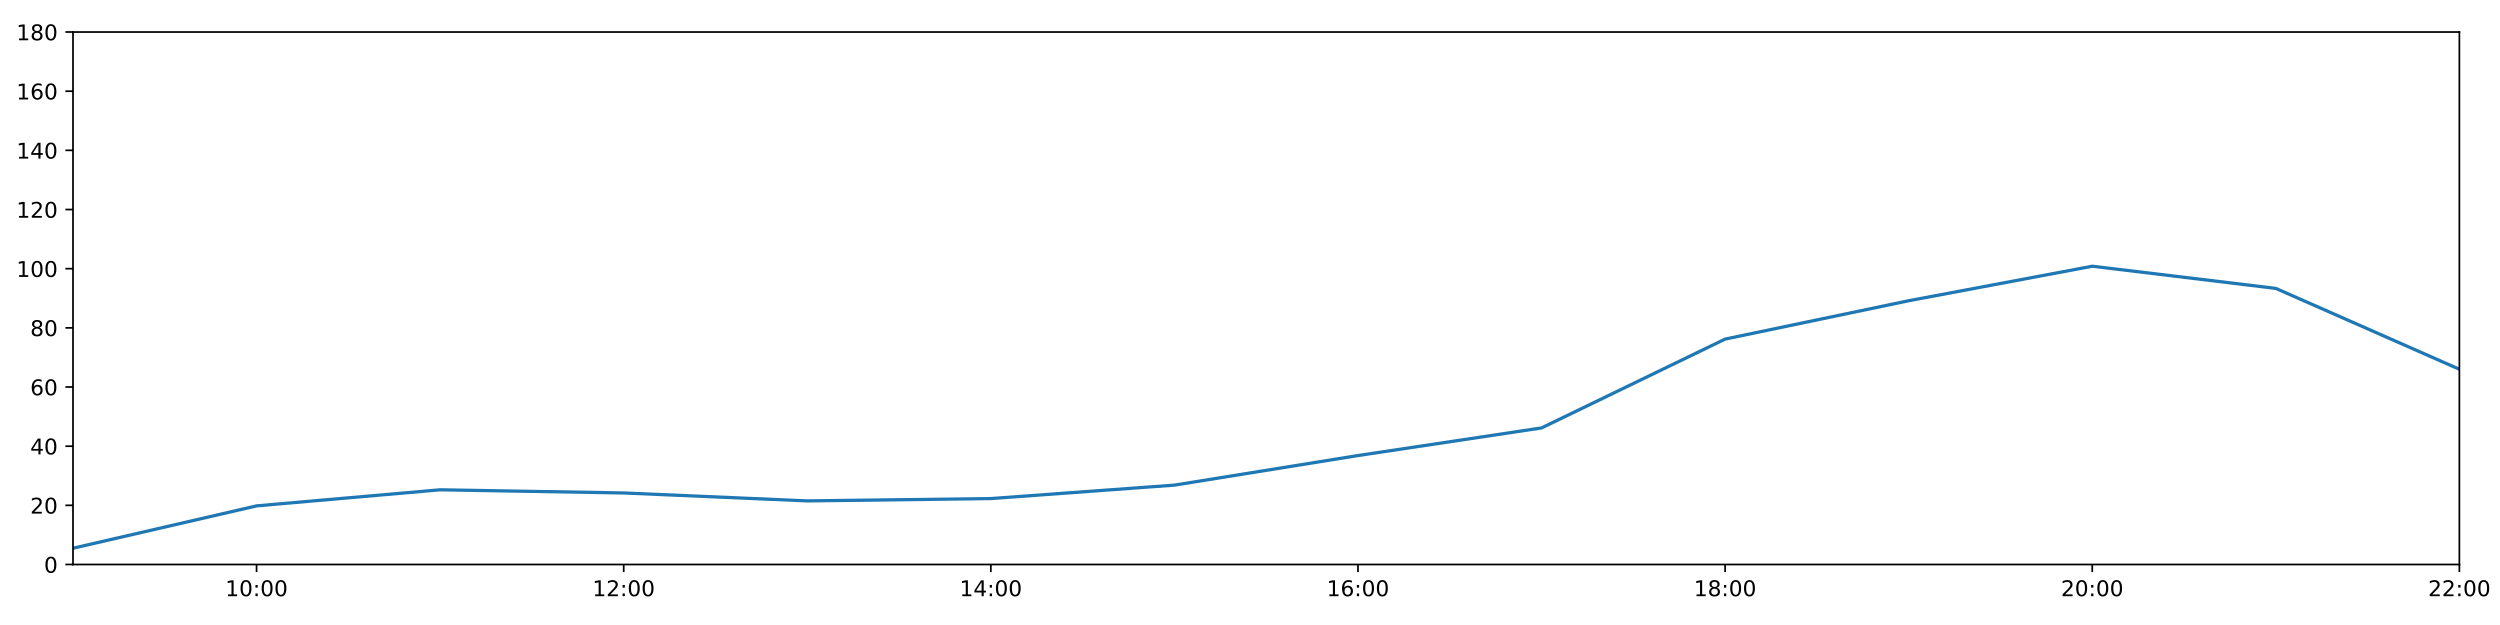
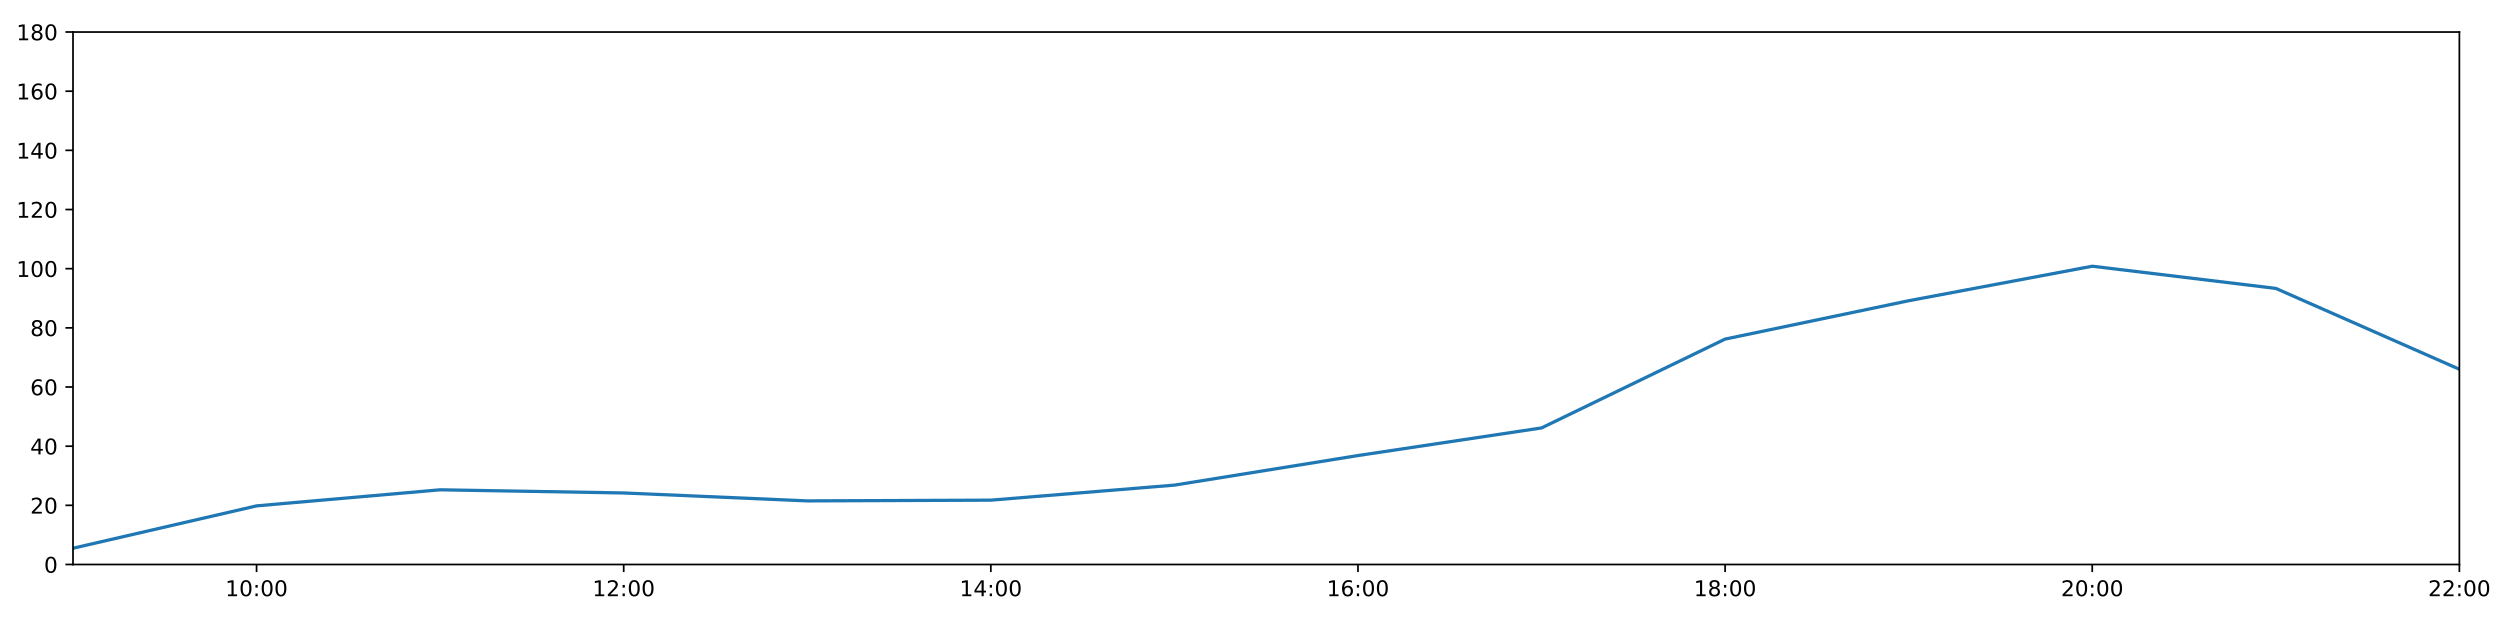
<svg xmlns="http://www.w3.org/2000/svg" xmlns:xlink="http://www.w3.org/1999/xlink" height="288pt" version="1.1" viewBox="0 0 1152 288" width="1152pt">
  <defs>
    <style type="text/css">
*{stroke-linecap:butt;stroke-linejoin:round;}
  </style>
  </defs>
  <g id="figure_1">
    <g id="patch_1">
      <path d="M 0 288  L 1152 288  L 1152 0  L 0 0  z " style="fill:#ffffff;" />
    </g>
    <g id="axes_1">
      <g id="patch_2">
        <path d="M 33.64 260.12  L 1133.28 260.12  L 1133.28 14.76  L 33.64 14.76  z " style="fill:#ffffff;" />
      </g>
      <g id="matplotlib.axis_1">
        <g id="xtick_1">
          <g id="line2d_1">
            <defs>
-               <path d="M 0 0  L 0 3.5  " id="m43b228d3cf" style="stroke:#000000;stroke-width:0.8;" />
-             </defs>
-             <g>
-               <use style="stroke:#000000;stroke-width:0.8;" x="118.228" xlink:href="#m43b228d3cf" y="260.12" />
+               <path d="M 0 0  L 0 3.5  " id="m0f27a4ab69" style="stroke:#000000;stroke-width:0.8;" />
+             </defs>
+             <g>
+               <use style="stroke:#000000;stroke-width:0.8;" x="118.228" xlink:href="#m0f27a4ab69" y="260.12" />
            </g>
          </g>
          <g id="text_1">
            <defs>
              <path d="M 12.406 8.297  L 28.516 8.297  L 28.516 63.922  L 10.984 60.406  L 10.984 69.391  L 28.422 72.906  L 38.281 72.906  L 38.281 8.297  L 54.391 8.297  L 54.391 0  L 12.406 0  z " id="DejaVuSans-49" />
              <path d="M 31.781 66.406  Q 24.172 66.406 20.328 58.906  Q 16.5 51.422 16.5 36.375  Q 16.5 21.391 20.328 13.891  Q 24.172 6.391 31.781 6.391  Q 39.453 6.391 43.281 13.891  Q 47.125 21.391 47.125 36.375  Q 47.125 51.422 43.281 58.906  Q 39.453 66.406 31.781 66.406  z M 31.781 74.219  Q 44.047 74.219 50.516 64.516  Q 56.984 54.828 56.984 36.375  Q 56.984 17.969 50.516 8.266  Q 44.047 -1.422 31.781 -1.422  Q 19.531 -1.422 13.062 8.266  Q 6.594 17.969 6.594 36.375  Q 6.594 54.828 13.062 64.516  Q 19.531 74.219 31.781 74.219  z " id="DejaVuSans-48" />
              <path d="M 11.719 12.406  L 22.016 12.406  L 22.016 0  L 11.719 0  z M 11.719 51.703  L 22.016 51.703  L 22.016 39.312  L 11.719 39.312  z " id="DejaVuSans-58" />
            </defs>
            <g transform="translate(103.8183 274.7184)scale(0.1 -0.1)">
              <use xlink:href="#DejaVuSans-49" />
              <use x="63.623" xlink:href="#DejaVuSans-48" />
              <use x="127.246" xlink:href="#DejaVuSans-58" />
              <use x="160.938" xlink:href="#DejaVuSans-48" />
              <use x="224.561" xlink:href="#DejaVuSans-48" />
            </g>
          </g>
        </g>
        <g id="xtick_2">
          <g id="line2d_2">
            <g>
-               <use style="stroke:#000000;stroke-width:0.8;" x="287.403" xlink:href="#m43b228d3cf" y="260.12" />
+               <use style="stroke:#000000;stroke-width:0.8;" x="287.403" xlink:href="#m0f27a4ab69" y="260.12" />
            </g>
          </g>
          <g id="text_2">
            <defs>
              <path d="M 19.188 8.297  L 53.609 8.297  L 53.609 0  L 7.328 0  L 7.328 8.297  Q 12.938 14.109 22.625 23.891  Q 32.328 33.688 34.812 36.531  Q 39.547 41.844 41.422 45.531  Q 43.312 49.219 43.312 52.781  Q 43.312 58.594 39.234 62.25  Q 35.156 65.922 28.609 65.922  Q 23.969 65.922 18.812 64.312  Q 13.672 62.703 7.812 59.422  L 7.812 69.391  Q 13.766 71.781 18.938 73  Q 24.125 74.219 28.422 74.219  Q 39.75 74.219 46.484 68.547  Q 53.219 62.891 53.219 53.422  Q 53.219 48.922 51.531 44.891  Q 49.859 40.875 45.406 35.406  Q 44.188 33.984 37.641 27.219  Q 31.109 20.453 19.188 8.297  z " id="DejaVuSans-50" />
            </defs>
            <g transform="translate(272.9937 274.7184)scale(0.1 -0.1)">
              <use xlink:href="#DejaVuSans-49" />
              <use x="63.623" xlink:href="#DejaVuSans-50" />
              <use x="127.246" xlink:href="#DejaVuSans-58" />
              <use x="160.938" xlink:href="#DejaVuSans-48" />
              <use x="224.561" xlink:href="#DejaVuSans-48" />
            </g>
          </g>
        </g>
        <g id="xtick_3">
          <g id="line2d_3">
            <g>
-               <use style="stroke:#000000;stroke-width:0.8;" x="456.578" xlink:href="#m43b228d3cf" y="260.12" />
+               <use style="stroke:#000000;stroke-width:0.8;" x="456.578" xlink:href="#m0f27a4ab69" y="260.12" />
            </g>
          </g>
          <g id="text_3">
            <defs>
              <path d="M 37.797 64.312  L 12.891 25.391  L 37.797 25.391  z M 35.203 72.906  L 47.609 72.906  L 47.609 25.391  L 58.016 25.391  L 58.016 17.188  L 47.609 17.188  L 47.609 0  L 37.797 0  L 37.797 17.188  L 4.891 17.188  L 4.891 26.703  z " id="DejaVuSans-52" />
            </defs>
            <g transform="translate(442.1691 274.7184)scale(0.1 -0.1)">
              <use xlink:href="#DejaVuSans-49" />
              <use x="63.623" xlink:href="#DejaVuSans-52" />
              <use x="127.246" xlink:href="#DejaVuSans-58" />
              <use x="160.938" xlink:href="#DejaVuSans-48" />
              <use x="224.561" xlink:href="#DejaVuSans-48" />
            </g>
          </g>
        </g>
        <g id="xtick_4">
          <g id="line2d_4">
            <g>
-               <use style="stroke:#000000;stroke-width:0.8;" x="625.754" xlink:href="#m43b228d3cf" y="260.12" />
+               <use style="stroke:#000000;stroke-width:0.8;" x="625.754" xlink:href="#m0f27a4ab69" y="260.12" />
            </g>
          </g>
          <g id="text_4">
            <defs>
              <path d="M 33.016 40.375  Q 26.375 40.375 22.484 35.828  Q 18.609 31.297 18.609 23.391  Q 18.609 15.531 22.484 10.953  Q 26.375 6.391 33.016 6.391  Q 39.656 6.391 43.531 10.953  Q 47.406 15.531 47.406 23.391  Q 47.406 31.297 43.531 35.828  Q 39.656 40.375 33.016 40.375  z M 52.594 71.297  L 52.594 62.312  Q 48.875 64.062 45.094 64.984  Q 41.312 65.922 37.594 65.922  Q 27.828 65.922 22.672 59.328  Q 17.531 52.734 16.797 39.406  Q 19.672 43.656 24.016 45.922  Q 28.375 48.188 33.594 48.188  Q 44.578 48.188 50.953 41.516  Q 57.328 34.859 57.328 23.391  Q 57.328 12.156 50.688 5.359  Q 44.047 -1.422 33.016 -1.422  Q 20.359 -1.422 13.672 8.266  Q 6.984 17.969 6.984 36.375  Q 6.984 53.656 15.188 63.938  Q 23.391 74.219 37.203 74.219  Q 40.922 74.219 44.703 73.484  Q 48.484 72.75 52.594 71.297  z " id="DejaVuSans-54" />
            </defs>
            <g transform="translate(611.3445 274.7184)scale(0.1 -0.1)">
              <use xlink:href="#DejaVuSans-49" />
              <use x="63.623" xlink:href="#DejaVuSans-54" />
              <use x="127.246" xlink:href="#DejaVuSans-58" />
              <use x="160.938" xlink:href="#DejaVuSans-48" />
              <use x="224.561" xlink:href="#DejaVuSans-48" />
            </g>
          </g>
        </g>
        <g id="xtick_5">
          <g id="line2d_5">
            <g>
-               <use style="stroke:#000000;stroke-width:0.8;" x="794.929" xlink:href="#m43b228d3cf" y="260.12" />
+               <use style="stroke:#000000;stroke-width:0.8;" x="794.929" xlink:href="#m0f27a4ab69" y="260.12" />
            </g>
          </g>
          <g id="text_5">
            <defs>
              <path d="M 31.781 34.625  Q 24.75 34.625 20.719 30.859  Q 16.703 27.094 16.703 20.516  Q 16.703 13.922 20.719 10.156  Q 24.75 6.391 31.781 6.391  Q 38.812 6.391 42.859 10.172  Q 46.922 13.969 46.922 20.516  Q 46.922 27.094 42.891 30.859  Q 38.875 34.625 31.781 34.625  z M 21.922 38.812  Q 15.578 40.375 12.031 44.719  Q 8.5 49.078 8.5 55.328  Q 8.5 64.062 14.719 69.141  Q 20.953 74.219 31.781 74.219  Q 42.672 74.219 48.875 69.141  Q 55.078 64.062 55.078 55.328  Q 55.078 49.078 51.531 44.719  Q 48 40.375 41.703 38.812  Q 48.828 37.156 52.797 32.312  Q 56.781 27.484 56.781 20.516  Q 56.781 9.906 50.312 4.234  Q 43.844 -1.422 31.781 -1.422  Q 19.734 -1.422 13.25 4.234  Q 6.781 9.906 6.781 20.516  Q 6.781 27.484 10.781 32.312  Q 14.797 37.156 21.922 38.812  z M 18.312 54.391  Q 18.312 48.734 21.844 45.562  Q 25.391 42.391 31.781 42.391  Q 38.141 42.391 41.719 45.562  Q 45.312 48.734 45.312 54.391  Q 45.312 60.062 41.719 63.234  Q 38.141 66.406 31.781 66.406  Q 25.391 66.406 21.844 63.234  Q 18.312 60.062 18.312 54.391  z " id="DejaVuSans-56" />
            </defs>
            <g transform="translate(780.5199 274.7184)scale(0.1 -0.1)">
              <use xlink:href="#DejaVuSans-49" />
              <use x="63.623" xlink:href="#DejaVuSans-56" />
              <use x="127.246" xlink:href="#DejaVuSans-58" />
              <use x="160.938" xlink:href="#DejaVuSans-48" />
              <use x="224.561" xlink:href="#DejaVuSans-48" />
            </g>
          </g>
        </g>
        <g id="xtick_6">
          <g id="line2d_6">
            <g>
-               <use style="stroke:#000000;stroke-width:0.8;" x="964.105" xlink:href="#m43b228d3cf" y="260.12" />
+               <use style="stroke:#000000;stroke-width:0.8;" x="964.105" xlink:href="#m0f27a4ab69" y="260.12" />
            </g>
          </g>
          <g id="text_6">
            <g transform="translate(949.6952 274.7184)scale(0.1 -0.1)">
              <use xlink:href="#DejaVuSans-50" />
              <use x="63.623" xlink:href="#DejaVuSans-48" />
              <use x="127.246" xlink:href="#DejaVuSans-58" />
              <use x="160.938" xlink:href="#DejaVuSans-48" />
              <use x="224.561" xlink:href="#DejaVuSans-48" />
            </g>
          </g>
        </g>
        <g id="xtick_7">
          <g id="line2d_7">
            <g>
-               <use style="stroke:#000000;stroke-width:0.8;" x="1133.28" xlink:href="#m43b228d3cf" y="260.12" />
+               <use style="stroke:#000000;stroke-width:0.8;" x="1133.28" xlink:href="#m0f27a4ab69" y="260.12" />
            </g>
          </g>
          <g id="text_7">
            <g transform="translate(1118.871 274.7184)scale(0.1 -0.1)">
              <use xlink:href="#DejaVuSans-50" />
              <use x="63.623" xlink:href="#DejaVuSans-50" />
              <use x="127.246" xlink:href="#DejaVuSans-58" />
              <use x="160.938" xlink:href="#DejaVuSans-48" />
              <use x="224.561" xlink:href="#DejaVuSans-48" />
            </g>
          </g>
        </g>
      </g>
      <g id="matplotlib.axis_2">
        <g id="ytick_1">
          <g id="line2d_8">
            <defs>
-               <path d="M 0 0  L -3.5 0  " id="m5945501a81" style="stroke:#000000;stroke-width:0.8;" />
-             </defs>
-             <g>
-               <use style="stroke:#000000;stroke-width:0.8;" x="33.64" xlink:href="#m5945501a81" y="260.12" />
+               <path d="M 0 0  L -3.5 0  " id="ma221150f37" style="stroke:#000000;stroke-width:0.8;" />
+             </defs>
+             <g>
+               <use style="stroke:#000000;stroke-width:0.8;" x="33.64" xlink:href="#ma221150f37" y="260.12" />
            </g>
          </g>
          <g id="text_8">
            <g transform="translate(20.2775 263.9192)scale(0.1 -0.1)">
              <use xlink:href="#DejaVuSans-48" />
            </g>
          </g>
        </g>
        <g id="ytick_2">
          <g id="line2d_9">
            <g>
-               <use style="stroke:#000000;stroke-width:0.8;" x="33.64" xlink:href="#m5945501a81" y="232.858" />
+               <use style="stroke:#000000;stroke-width:0.8;" x="33.64" xlink:href="#ma221150f37" y="232.858" />
            </g>
          </g>
          <g id="text_9">
            <g transform="translate(13.915 236.657)scale(0.1 -0.1)">
              <use xlink:href="#DejaVuSans-50" />
              <use x="63.623" xlink:href="#DejaVuSans-48" />
            </g>
          </g>
        </g>
        <g id="ytick_3">
          <g id="line2d_10">
            <g>
-               <use style="stroke:#000000;stroke-width:0.8;" x="33.64" xlink:href="#m5945501a81" y="205.596" />
+               <use style="stroke:#000000;stroke-width:0.8;" x="33.64" xlink:href="#ma221150f37" y="205.596" />
            </g>
          </g>
          <g id="text_10">
            <g transform="translate(13.915 209.3948)scale(0.1 -0.1)">
              <use xlink:href="#DejaVuSans-52" />
              <use x="63.623" xlink:href="#DejaVuSans-48" />
            </g>
          </g>
        </g>
        <g id="ytick_4">
          <g id="line2d_11">
            <g>
-               <use style="stroke:#000000;stroke-width:0.8;" x="33.64" xlink:href="#m5945501a81" y="178.333" />
+               <use style="stroke:#000000;stroke-width:0.8;" x="33.64" xlink:href="#ma221150f37" y="178.333" />
            </g>
          </g>
          <g id="text_11">
            <g transform="translate(13.915 182.1326)scale(0.1 -0.1)">
              <use xlink:href="#DejaVuSans-54" />
              <use x="63.623" xlink:href="#DejaVuSans-48" />
            </g>
          </g>
        </g>
        <g id="ytick_5">
          <g id="line2d_12">
            <g>
-               <use style="stroke:#000000;stroke-width:0.8;" x="33.64" xlink:href="#m5945501a81" y="151.071" />
+               <use style="stroke:#000000;stroke-width:0.8;" x="33.64" xlink:href="#ma221150f37" y="151.071" />
            </g>
          </g>
          <g id="text_12">
            <g transform="translate(13.915 154.8703)scale(0.1 -0.1)">
              <use xlink:href="#DejaVuSans-56" />
              <use x="63.623" xlink:href="#DejaVuSans-48" />
            </g>
          </g>
        </g>
        <g id="ytick_6">
          <g id="line2d_13">
            <g>
-               <use style="stroke:#000000;stroke-width:0.8;" x="33.64" xlink:href="#m5945501a81" y="123.809" />
+               <use style="stroke:#000000;stroke-width:0.8;" x="33.64" xlink:href="#ma221150f37" y="123.809" />
            </g>
          </g>
          <g id="text_13">
            <g transform="translate(7.5525 127.6081)scale(0.1 -0.1)">
              <use xlink:href="#DejaVuSans-49" />
              <use x="63.623" xlink:href="#DejaVuSans-48" />
              <use x="127.246" xlink:href="#DejaVuSans-48" />
            </g>
          </g>
        </g>
        <g id="ytick_7">
          <g id="line2d_14">
            <g>
-               <use style="stroke:#000000;stroke-width:0.8;" x="33.64" xlink:href="#m5945501a81" y="96.547" />
+               <use style="stroke:#000000;stroke-width:0.8;" x="33.64" xlink:href="#ma221150f37" y="96.547" />
            </g>
          </g>
          <g id="text_14">
            <g transform="translate(7.5525 100.3459)scale(0.1 -0.1)">
              <use xlink:href="#DejaVuSans-49" />
              <use x="63.623" xlink:href="#DejaVuSans-50" />
              <use x="127.246" xlink:href="#DejaVuSans-48" />
            </g>
          </g>
        </g>
        <g id="ytick_8">
          <g id="line2d_15">
            <g>
-               <use style="stroke:#000000;stroke-width:0.8;" x="33.64" xlink:href="#m5945501a81" y="69.284" />
+               <use style="stroke:#000000;stroke-width:0.8;" x="33.64" xlink:href="#ma221150f37" y="69.284" />
            </g>
          </g>
          <g id="text_15">
            <g transform="translate(7.5525 73.08366)scale(0.1 -0.1)">
              <use xlink:href="#DejaVuSans-49" />
              <use x="63.623" xlink:href="#DejaVuSans-52" />
              <use x="127.246" xlink:href="#DejaVuSans-48" />
            </g>
          </g>
        </g>
        <g id="ytick_9">
          <g id="line2d_16">
            <g>
-               <use style="stroke:#000000;stroke-width:0.8;" x="33.64" xlink:href="#m5945501a81" y="42.022" />
+               <use style="stroke:#000000;stroke-width:0.8;" x="33.64" xlink:href="#ma221150f37" y="42.022" />
            </g>
          </g>
          <g id="text_16">
            <g transform="translate(7.5525 45.82144)scale(0.1 -0.1)">
              <use xlink:href="#DejaVuSans-49" />
              <use x="63.623" xlink:href="#DejaVuSans-54" />
              <use x="127.246" xlink:href="#DejaVuSans-48" />
            </g>
          </g>
        </g>
        <g id="ytick_10">
          <g id="line2d_17">
            <g>
-               <use style="stroke:#000000;stroke-width:0.8;" x="33.64" xlink:href="#m5945501a81" y="14.76" />
+               <use style="stroke:#000000;stroke-width:0.8;" x="33.64" xlink:href="#ma221150f37" y="14.76" />
            </g>
          </g>
          <g id="text_17">
            <g transform="translate(7.5525 18.55922)scale(0.1 -0.1)">
              <use xlink:href="#DejaVuSans-49" />
              <use x="63.623" xlink:href="#DejaVuSans-56" />
              <use x="127.246" xlink:href="#DejaVuSans-48" />
            </g>
          </g>
        </g>
      </g>
      <g id="line2d_18">
-         <path clip-path="url(#pe26408f07d)" d="M 33.64 252.623  L 118.228 233.106  L 202.815 225.701  L 287.403 227.157  L 371.991 230.813  L 456.578 229.742  L 541.166 223.543  L 625.754 209.912  L 710.342 197.19  L 794.929 156.251  L 879.517 138.576  L 964.105 122.673  L 1048.692 132.896  L 1133.28 170.155  " style="fill:none;stroke:#1f77b4;stroke-linecap:square;stroke-width:1.5;" />
+         <path clip-path="url(#pbb4f565dda)" d="M 33.64 252.623  L 118.228 233.106  L 202.815 225.701  L 287.403 227.157  L 371.991 230.813  L 456.578 230.472  L 541.166 223.543  L 625.754 209.912  L 710.342 197.19  L 794.929 156.251  L 879.517 138.576  L 964.105 122.673  L 1048.692 132.896  L 1133.28 170.155  " style="fill:none;stroke:#1f77b4;stroke-linecap:square;stroke-width:1.5;" />
      </g>
      <g id="patch_3">
        <path d="M 33.64 260.12  L 33.64 14.76  " style="fill:none;stroke:#000000;stroke-linecap:square;stroke-linejoin:miter;stroke-width:0.8;" />
      </g>
      <g id="patch_4">
        <path d="M 1133.28 260.12  L 1133.28 14.76  " style="fill:none;stroke:#000000;stroke-linecap:square;stroke-linejoin:miter;stroke-width:0.8;" />
      </g>
      <g id="patch_5">
        <path d="M 33.64 260.12  L 1133.28 260.12  " style="fill:none;stroke:#000000;stroke-linecap:square;stroke-linejoin:miter;stroke-width:0.8;" />
      </g>
      <g id="patch_6">
        <path d="M 33.64 14.76  L 1133.28 14.76  " style="fill:none;stroke:#000000;stroke-linecap:square;stroke-linejoin:miter;stroke-width:0.8;" />
      </g>
    </g>
  </g>
  <defs>
-     <clipPath id="pe26408f07d">
+     <clipPath id="pbb4f565dda">
      <rect height="245.36" width="1099.64" x="33.64" y="14.76" />
    </clipPath>
  </defs>
</svg>
